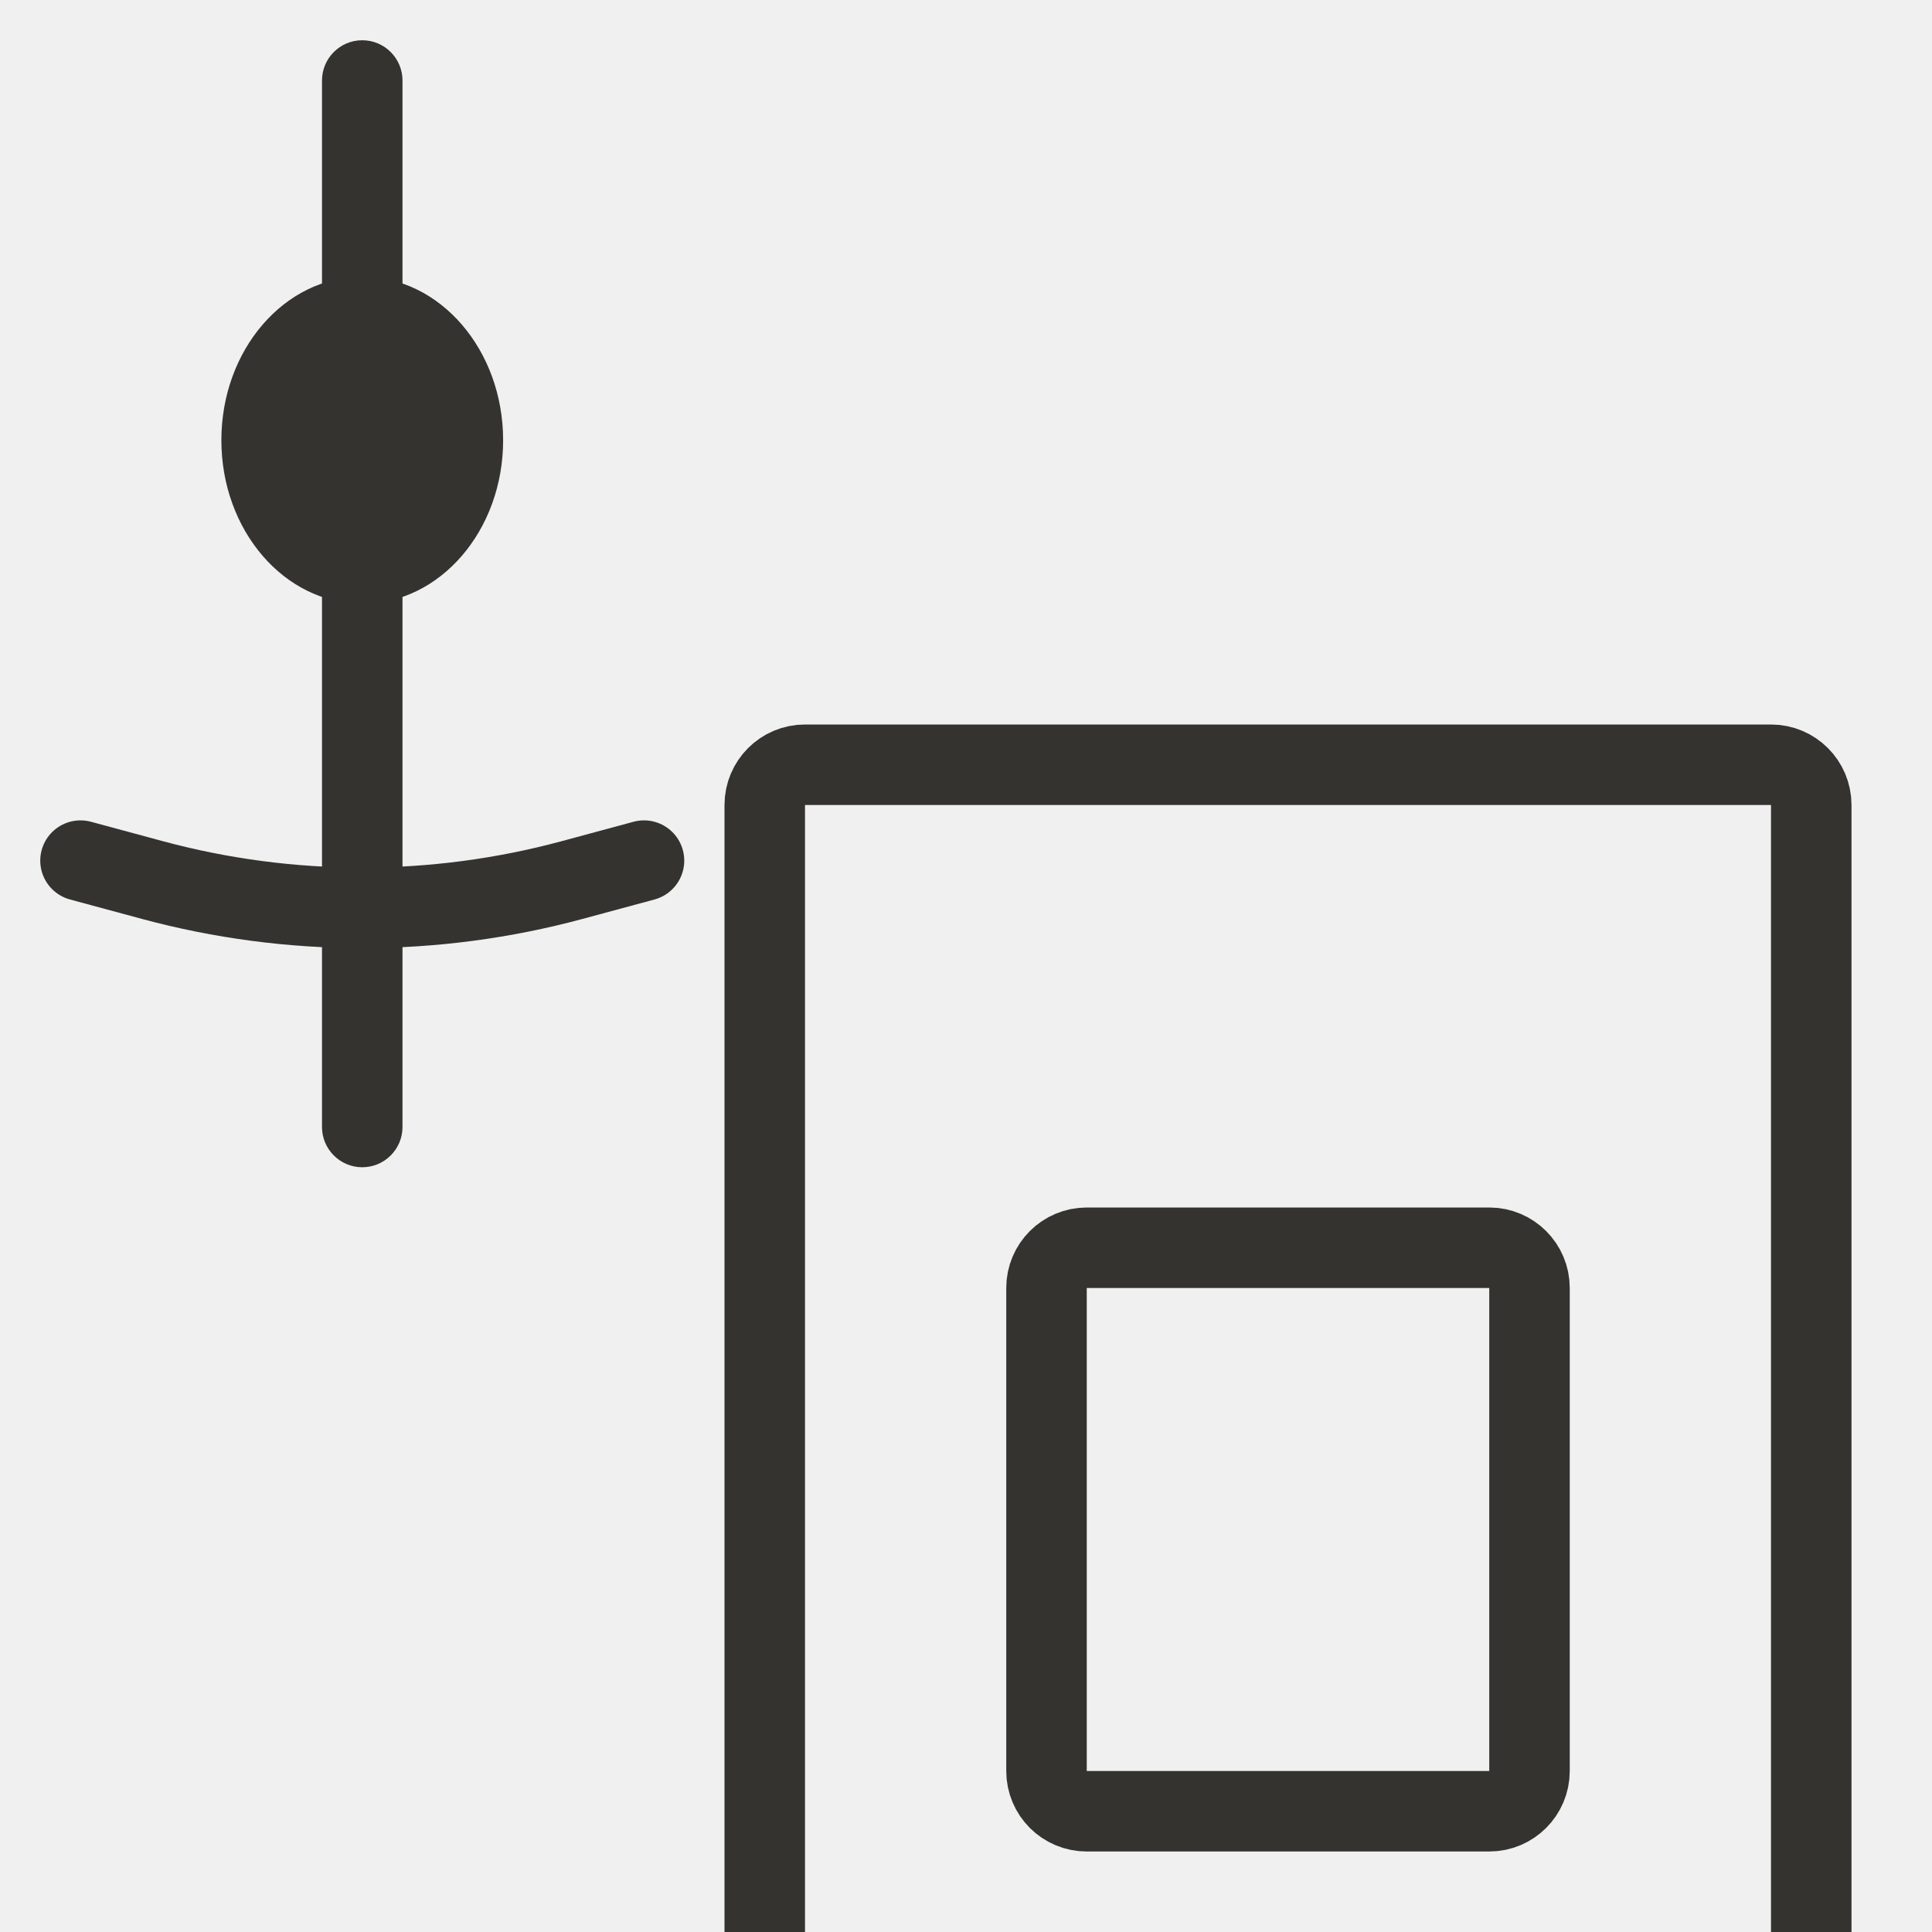
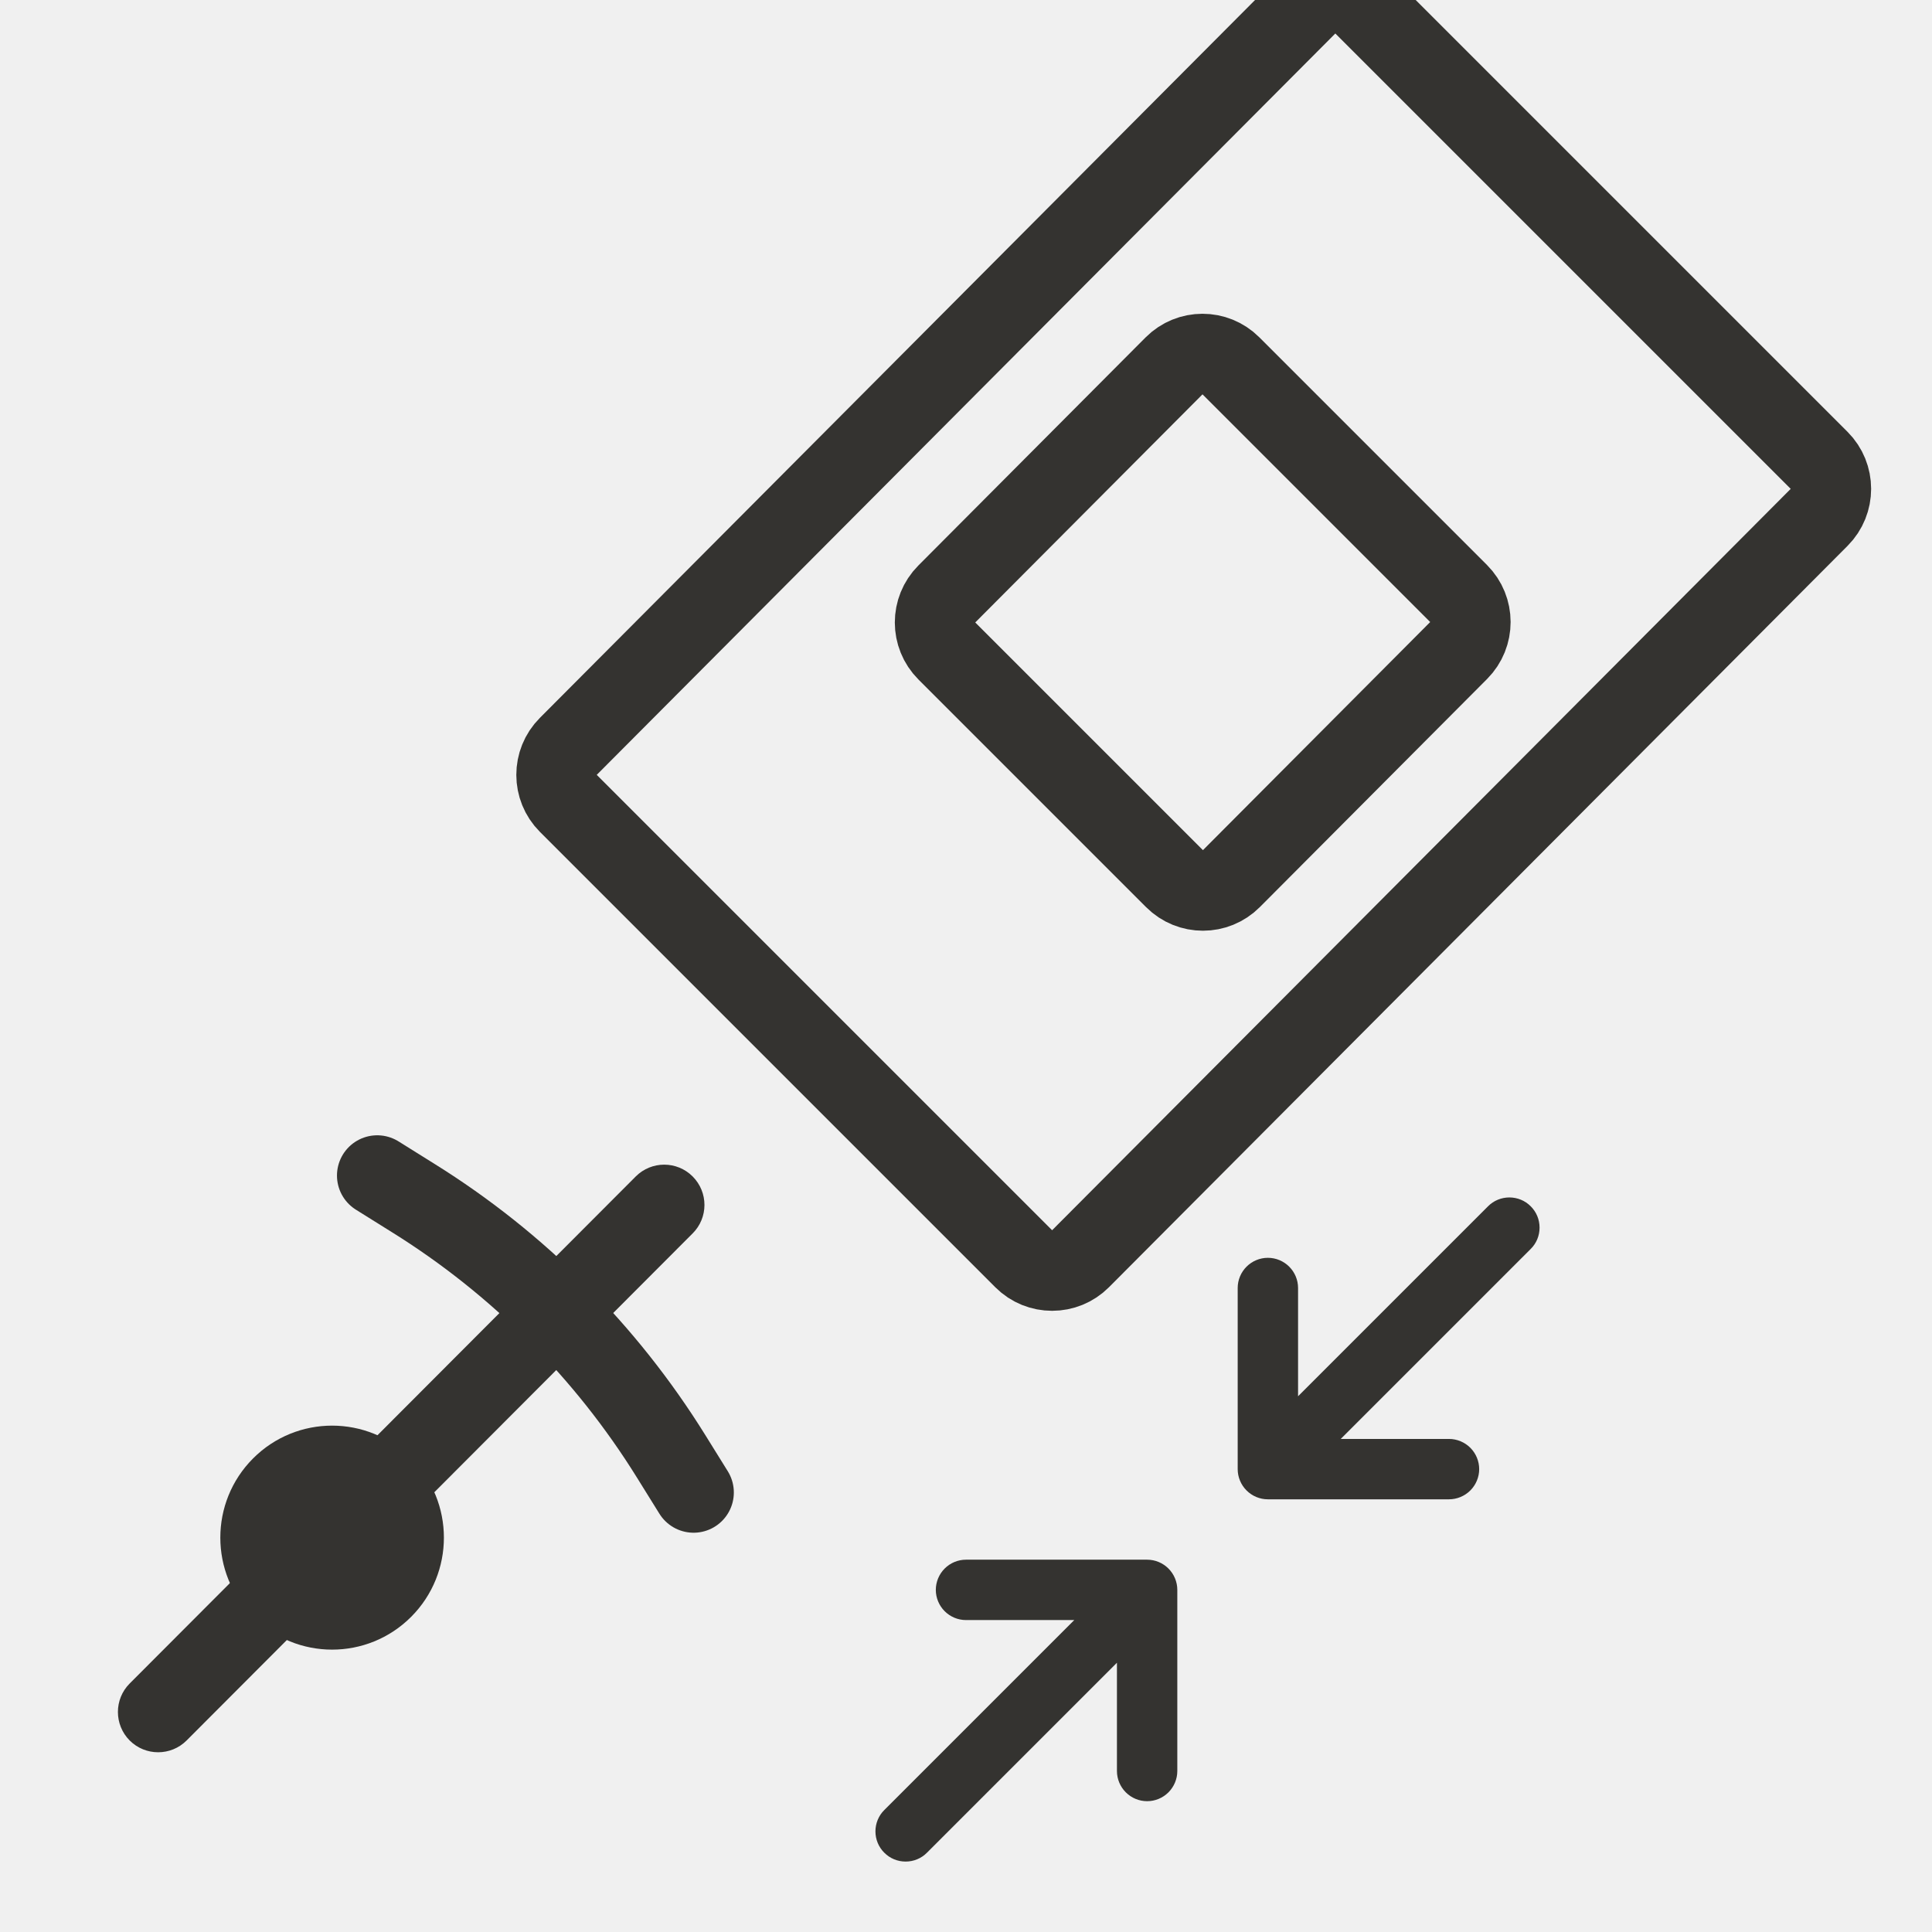
<svg xmlns="http://www.w3.org/2000/svg" width="24" height="24" viewBox="0 0 24 24" fill="none">
  <g clip-path="url(#clip0_4_70)">
-     <path fill-rule="evenodd" clip-rule="evenodd" d="M4.5 0.5C4.776 0.5 5 0.724 5 1L5 14C5 14.276 4.776 14.5 4.5 14.5C4.224 14.5 4 14.276 4 14L4 1C4 0.724 4.224 0.5 4.5 0.5Z" fill="#343330" />
-     <path d="M8 10.691L7.108 10.932C5.4 11.393 3.6 11.393 1.892 10.932L1 10.691" stroke="#343330" stroke-linecap="round" />
-     <ellipse cx="4.5" cy="5.469" rx="1.75" ry="2.031" transform="rotate(-180 4.5 5.46875)" fill="#343330" />
-     <rect x="9.5" y="9.5" width="13" height="18" rx="0.5" stroke="#343330" />
-     <rect x="13" y="15.5" width="6" height="7" rx="0.5" stroke="#343330" />
+     <rect x="0.001" y="0.708" width="9" height="14" rx="0.5" transform="matrix(0.707107 0.707107 -0.705774 0.708436 17.0863 -0.794111)" stroke="#343330" />
+     <rect x="0.001" y="0.708" width="5" height="5" rx="0.5" transform="matrix(0.707107 0.707107 -0.705774 0.708436 15.4363 3.68865)" stroke="#343330" />
+     <path fill-rule="evenodd" clip-rule="evenodd" d="M1.611 21.621C1.416 21.425 1.416 21.108 1.611 20.913L7.898 14.614C8.093 14.419 8.409 14.419 8.604 14.614C8.8 14.81 8.8 15.127 8.604 15.322L2.318 21.621C2.123 21.816 1.806 21.816 1.611 21.621Z" fill="#343330" />
+     <path d="M4.686 14.603L5.134 14.883C6.433 15.692 7.529 16.79 8.337 18.091L8.616 18.54" stroke="#343330" stroke-linecap="round" />
+     <circle cx="1.39" cy="1.39" r="1.39" transform="matrix(0.706441 0.707772 -0.706441 0.707772 4.1256 17.1334)" fill="#343330" />
+     <path d="M19.015 15.515L16.655 17.875H18C18.099 17.875 18.195 17.915 18.265 17.985C18.335 18.055 18.375 18.151 18.375 18.25C18.375 18.349 18.335 18.445 18.265 18.515C18.195 18.585 18.099 18.625 18 18.625H15.75C15.65 18.625 15.555 18.585 15.485 18.515C15.415 18.445 15.375 18.349 15.375 18.25V16C15.375 15.9 15.415 15.805 15.485 15.735C15.555 15.665 15.65 15.625 15.75 15.625C15.85 15.625 15.945 15.665 16.015 15.735C16.085 15.805 16.125 15.9 16.125 16V17.345L18.485 14.985C18.555 14.914 18.651 14.875 18.75 14.875C18.849 14.875 18.945 14.914 19.015 14.985C19.086 15.055 19.125 15.15 19.125 15.25C19.125 15.35 19.086 15.445 19.015 15.515ZM14.25 19.375H12C11.9 19.375 11.805 19.415 11.735 19.485C11.665 19.555 11.625 19.651 11.625 19.75C11.625 19.849 11.665 19.945 11.735 20.015C11.805 20.085 11.9 20.125 12 20.125H13.345L10.985 22.485C10.914 22.555 10.875 22.651 10.875 22.75C10.875 22.849 10.914 22.945 10.985 23.015C11.055 23.086 11.15 23.125 11.25 23.125C11.35 23.125 11.445 23.086 11.515 23.015L13.875 20.655V22C13.875 22.099 13.915 22.195 13.985 22.265C14.055 22.335 14.15 22.375 14.25 22.375C14.35 22.375 14.445 22.335 14.515 22.265C14.585 22.195 14.625 22.099 14.625 22V19.75C14.625 19.651 14.585 19.555 14.515 19.485C14.445 19.415 14.35 19.375 14.25 19.375Z" fill="#343330" />
  </g>
  <defs>
    <clipPath id="clip0_4_70">
      <rect width="24" height="24" fill="white" />
    </clipPath>
  </defs>
</svg>
